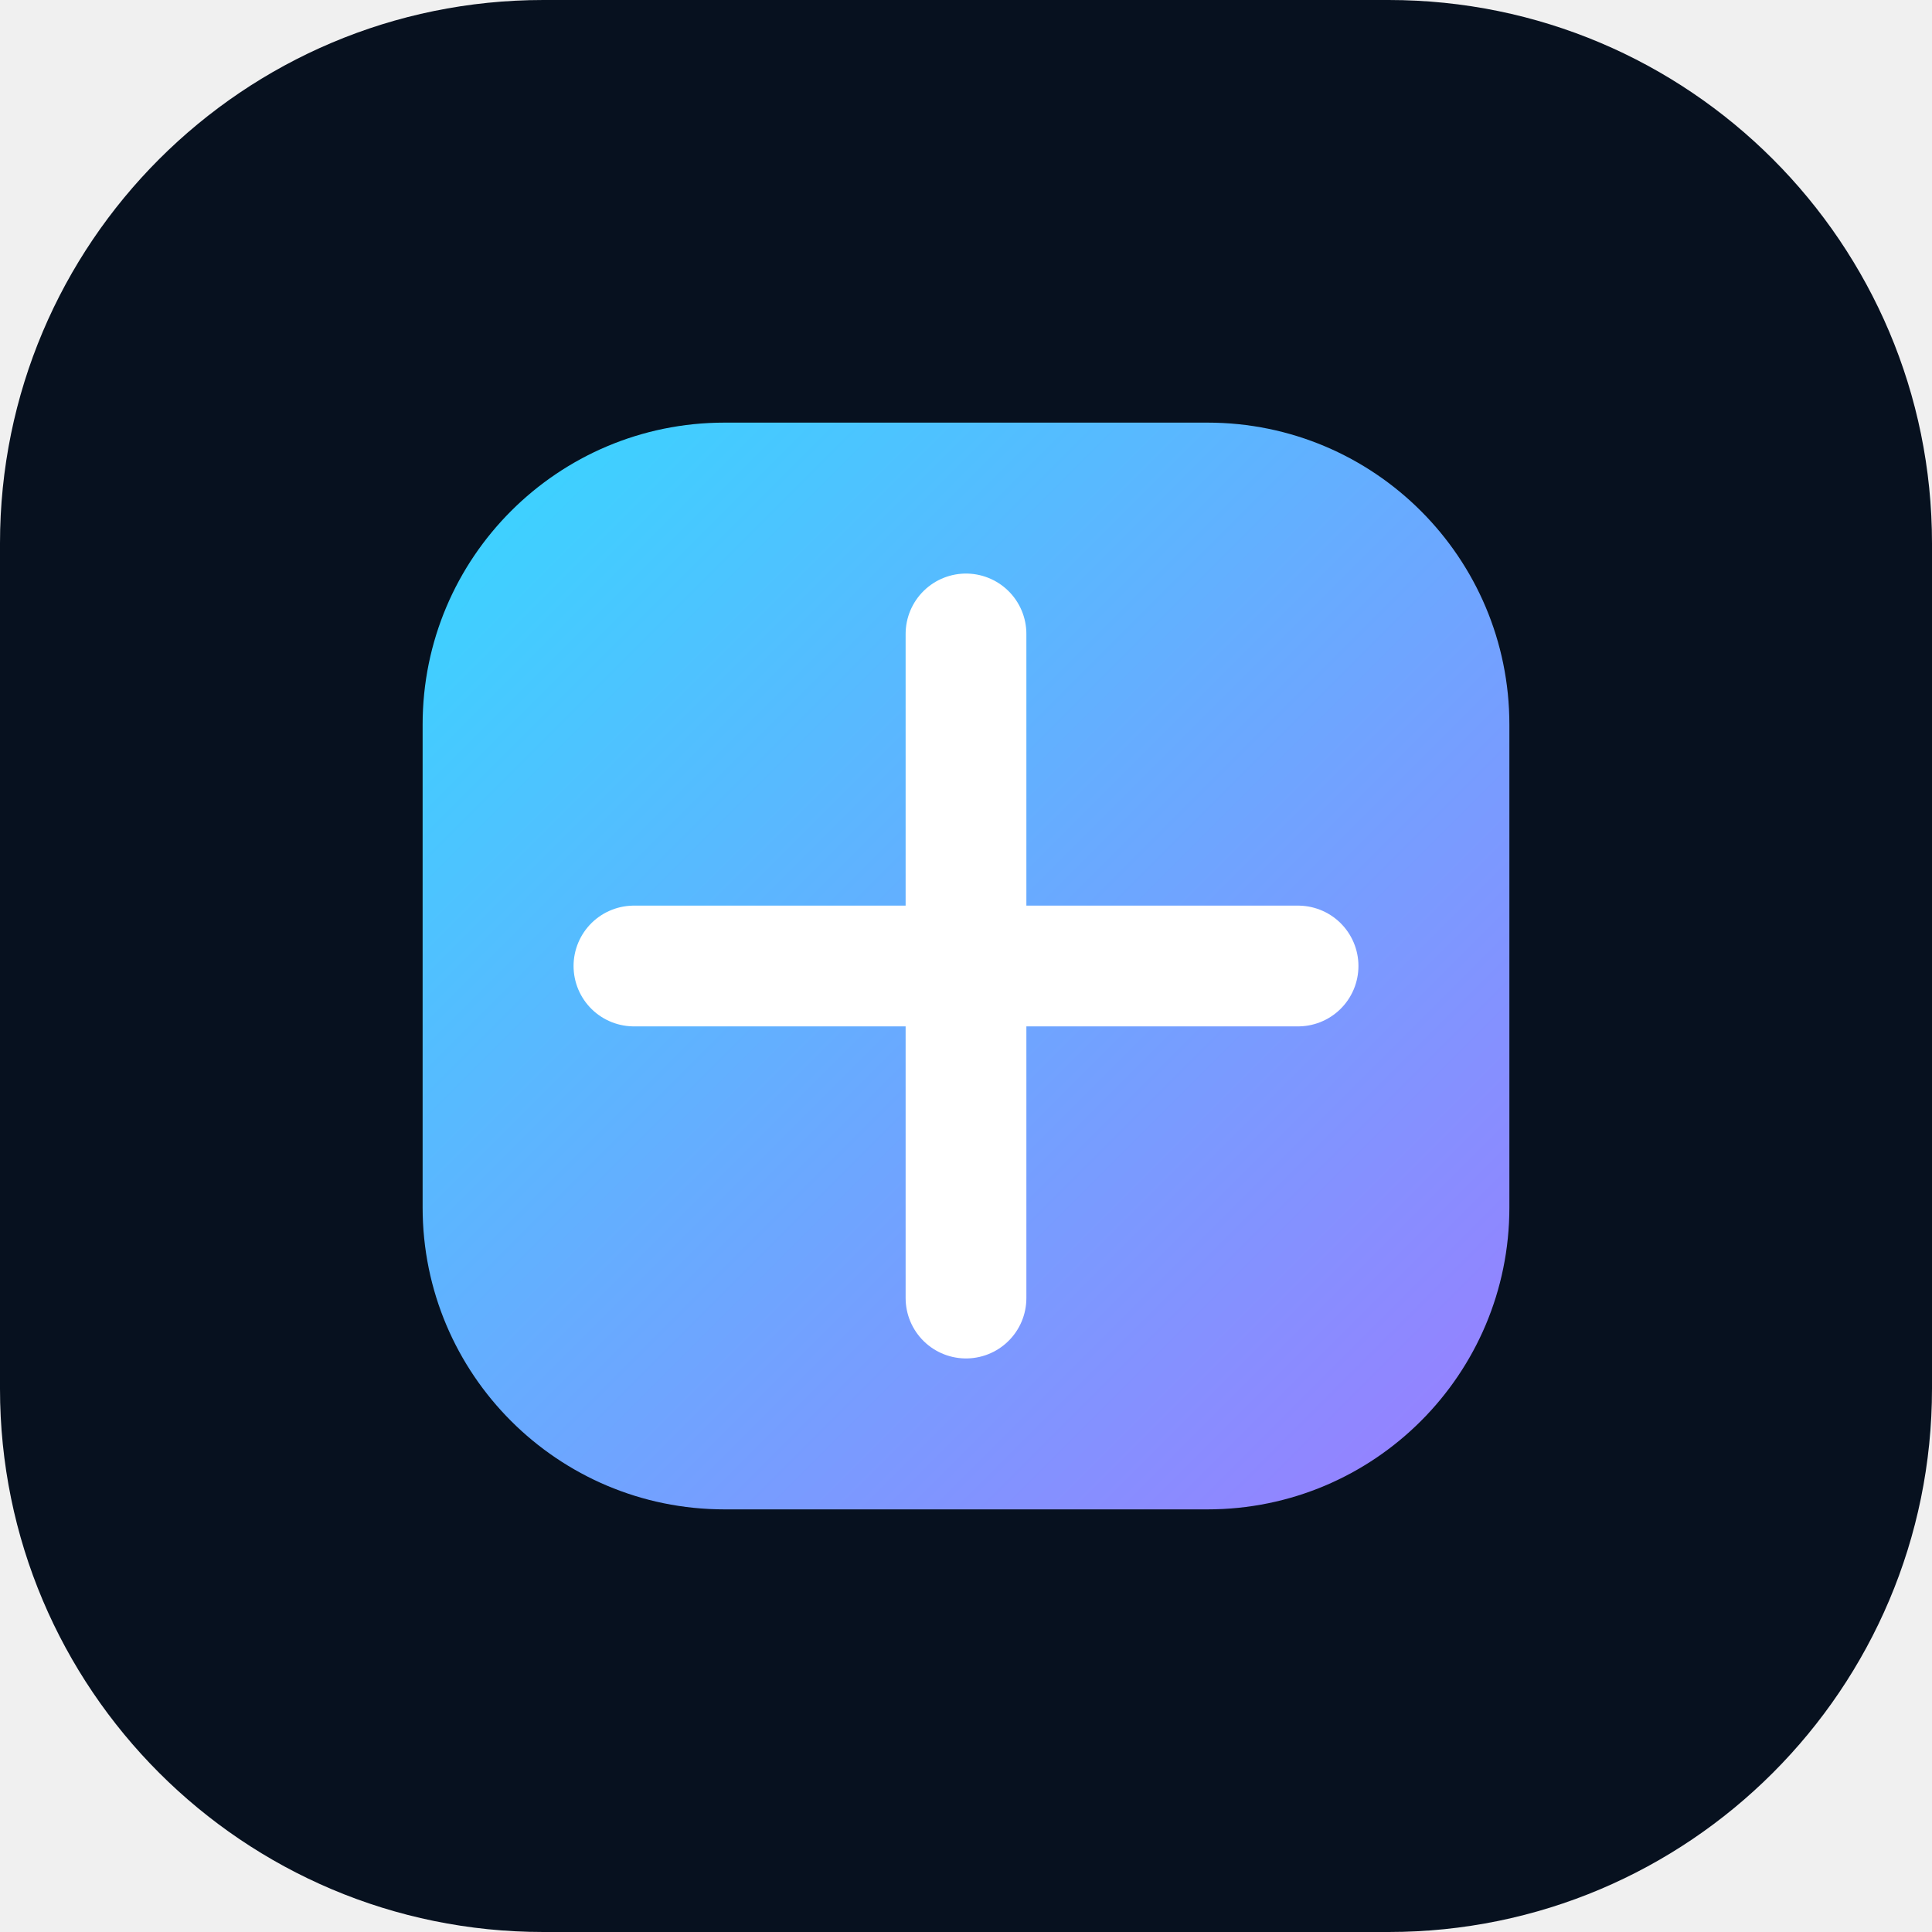
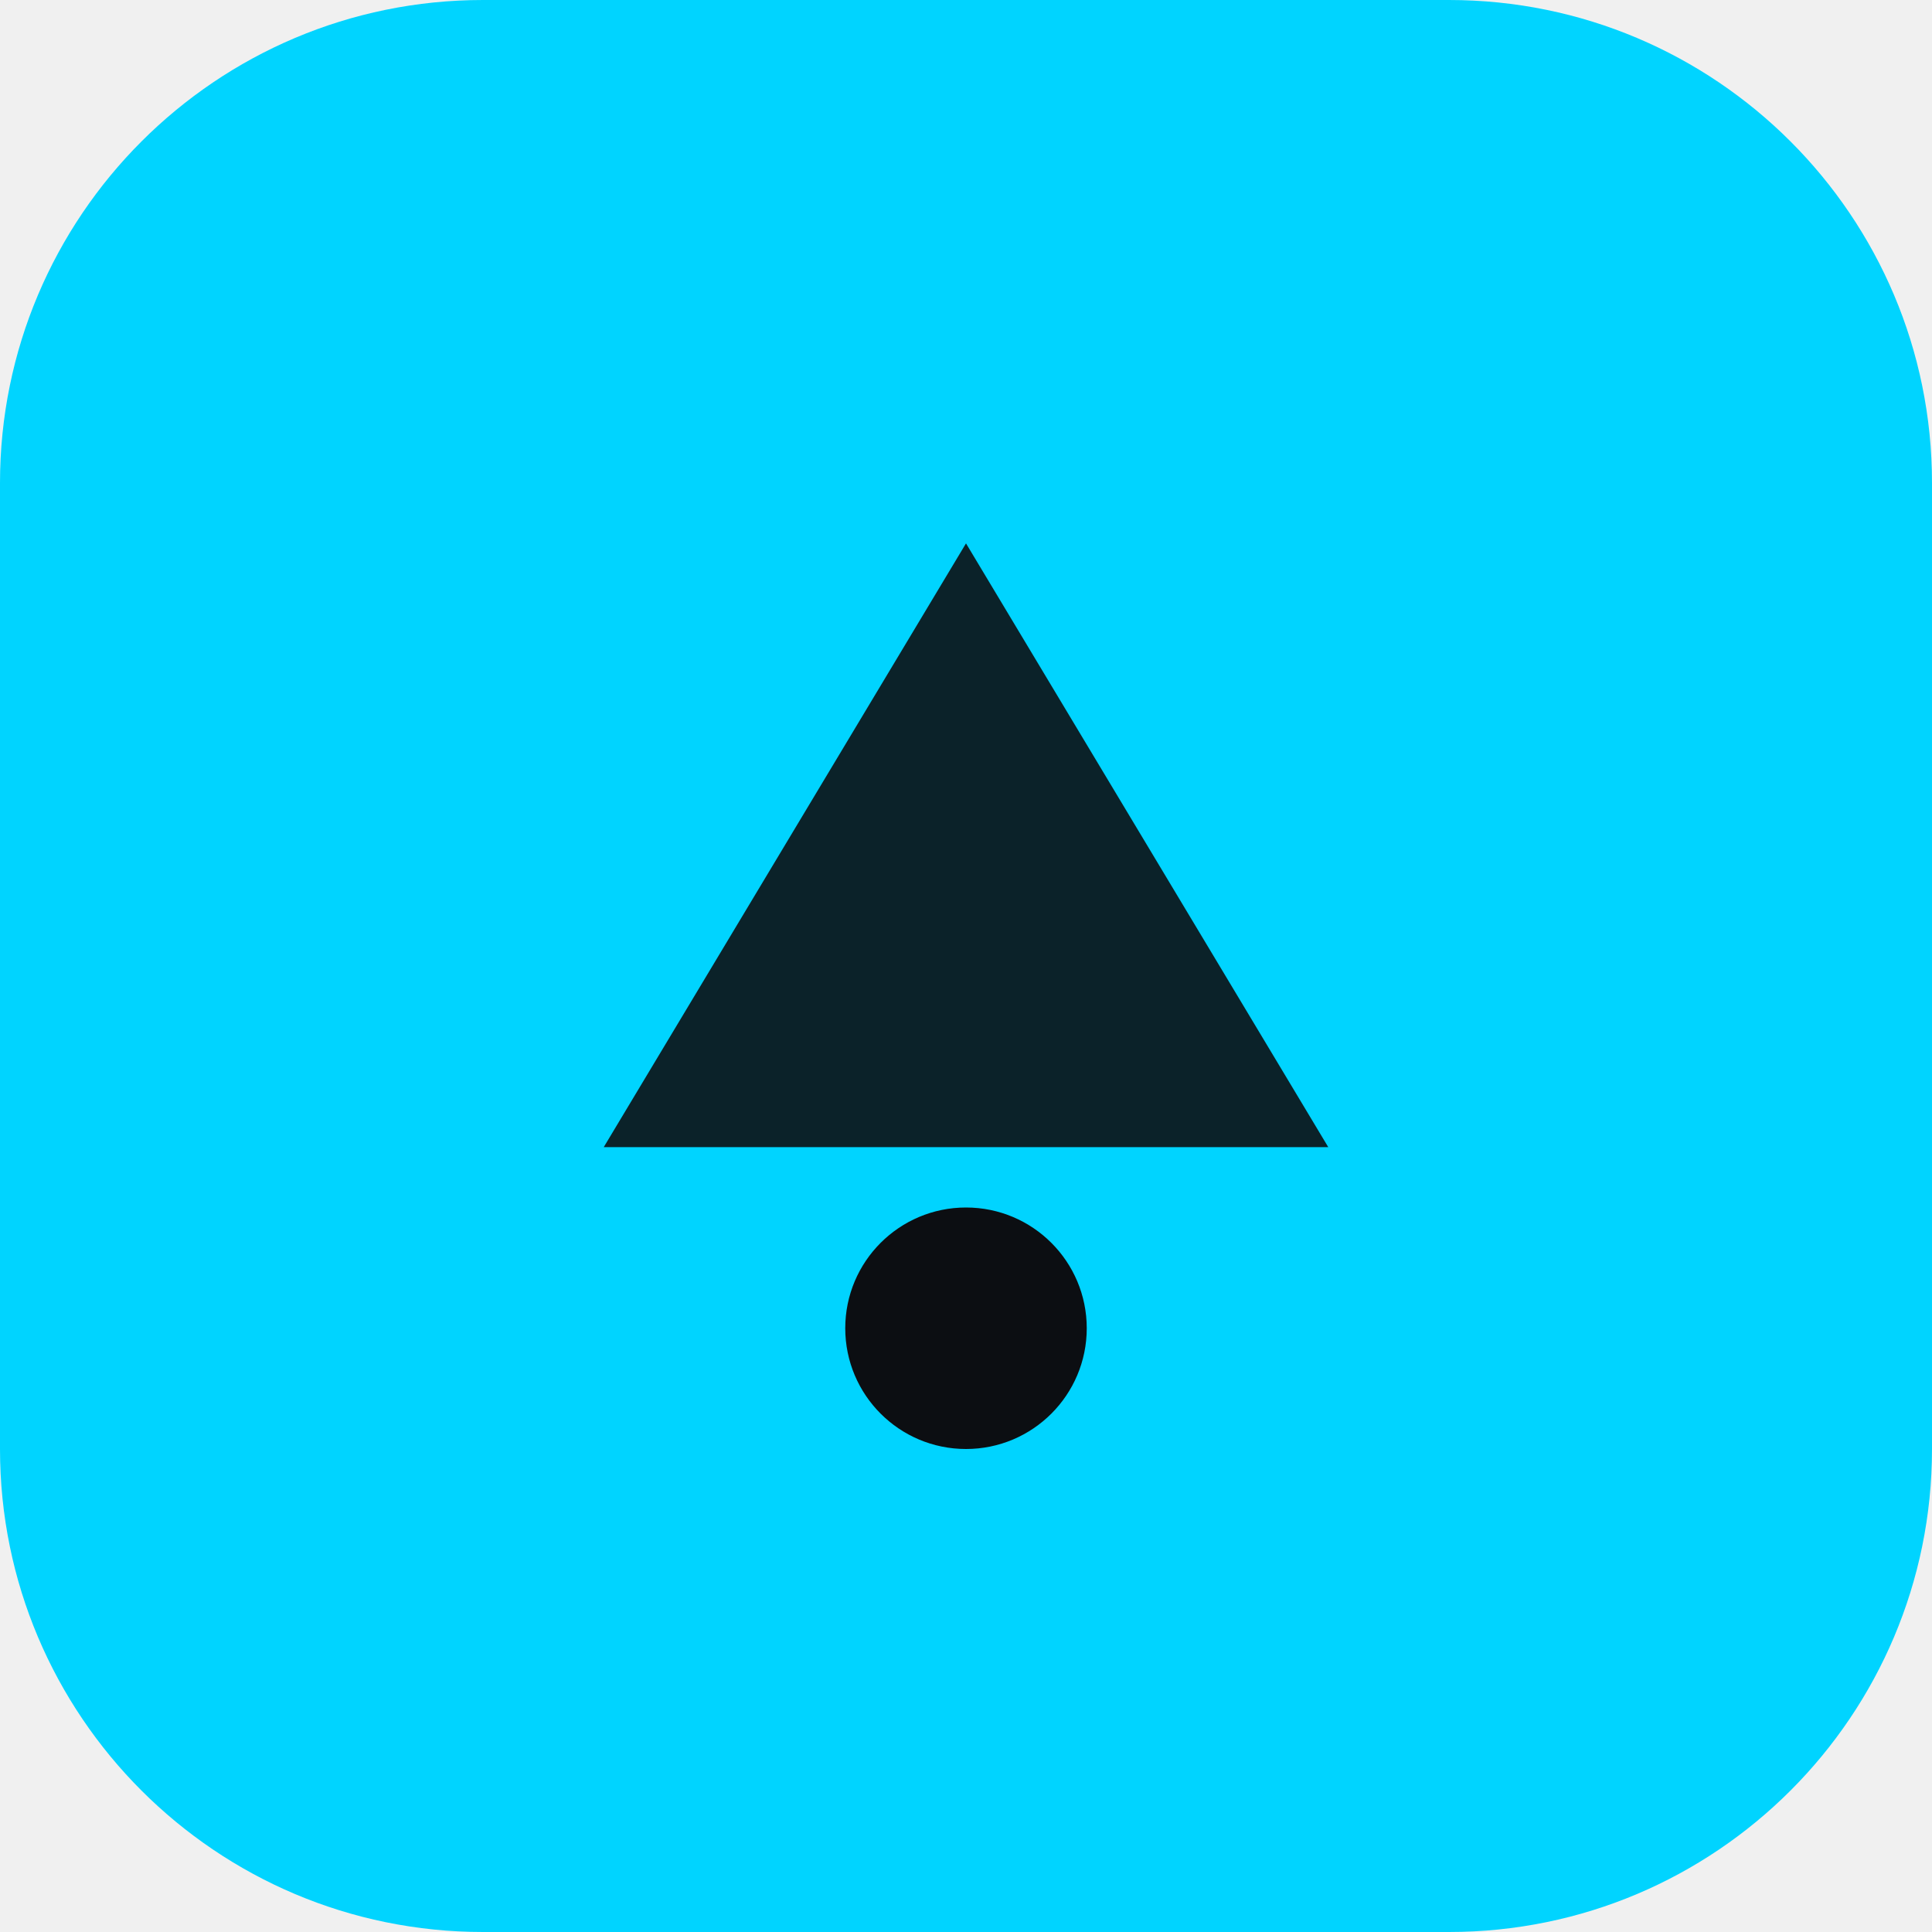
- <svg xmlns="http://www.w3.org/2000/svg" width="64" height="64" viewBox="0 0 64 64" fill="none">
-   <rect width="64" height="64" rx="18" fill="#07111F" />
-   <path d="M14 24C14 18.477 18.477 14 24 14H40C45.523 14 50 18.477 50 24V40C50 45.523 45.523 50 40 50H24C18.477 50 14 45.523 14 40V24Z" fill="url(#g)" />
-   <path d="M21 32H43M32 21V43" stroke="white" stroke-width="4" stroke-linecap="round" />
-   <defs>
-     <linearGradient id="g" x1="14" y1="14" x2="50" y2="50" gradientUnits="userSpaceOnUse">
-       <stop stop-color="#36D8FF" />
-       <stop offset="1" stop-color="#9B7CFF" />
-     </linearGradient>
-   </defs>
+ <svg xmlns="http://www.w3.org/2000/svg" viewBox="0 0 32 32" fill="none">
+   <rect width="32" height="32" rx="8" fill="#00d4ff" />
+   <path d="M10 19l6-10 6 10H10z" fill="#0c0e12" opacity="0.9" />
+   <circle cx="16" cy="22" r="2" fill="#0c0e12" />
</svg>
